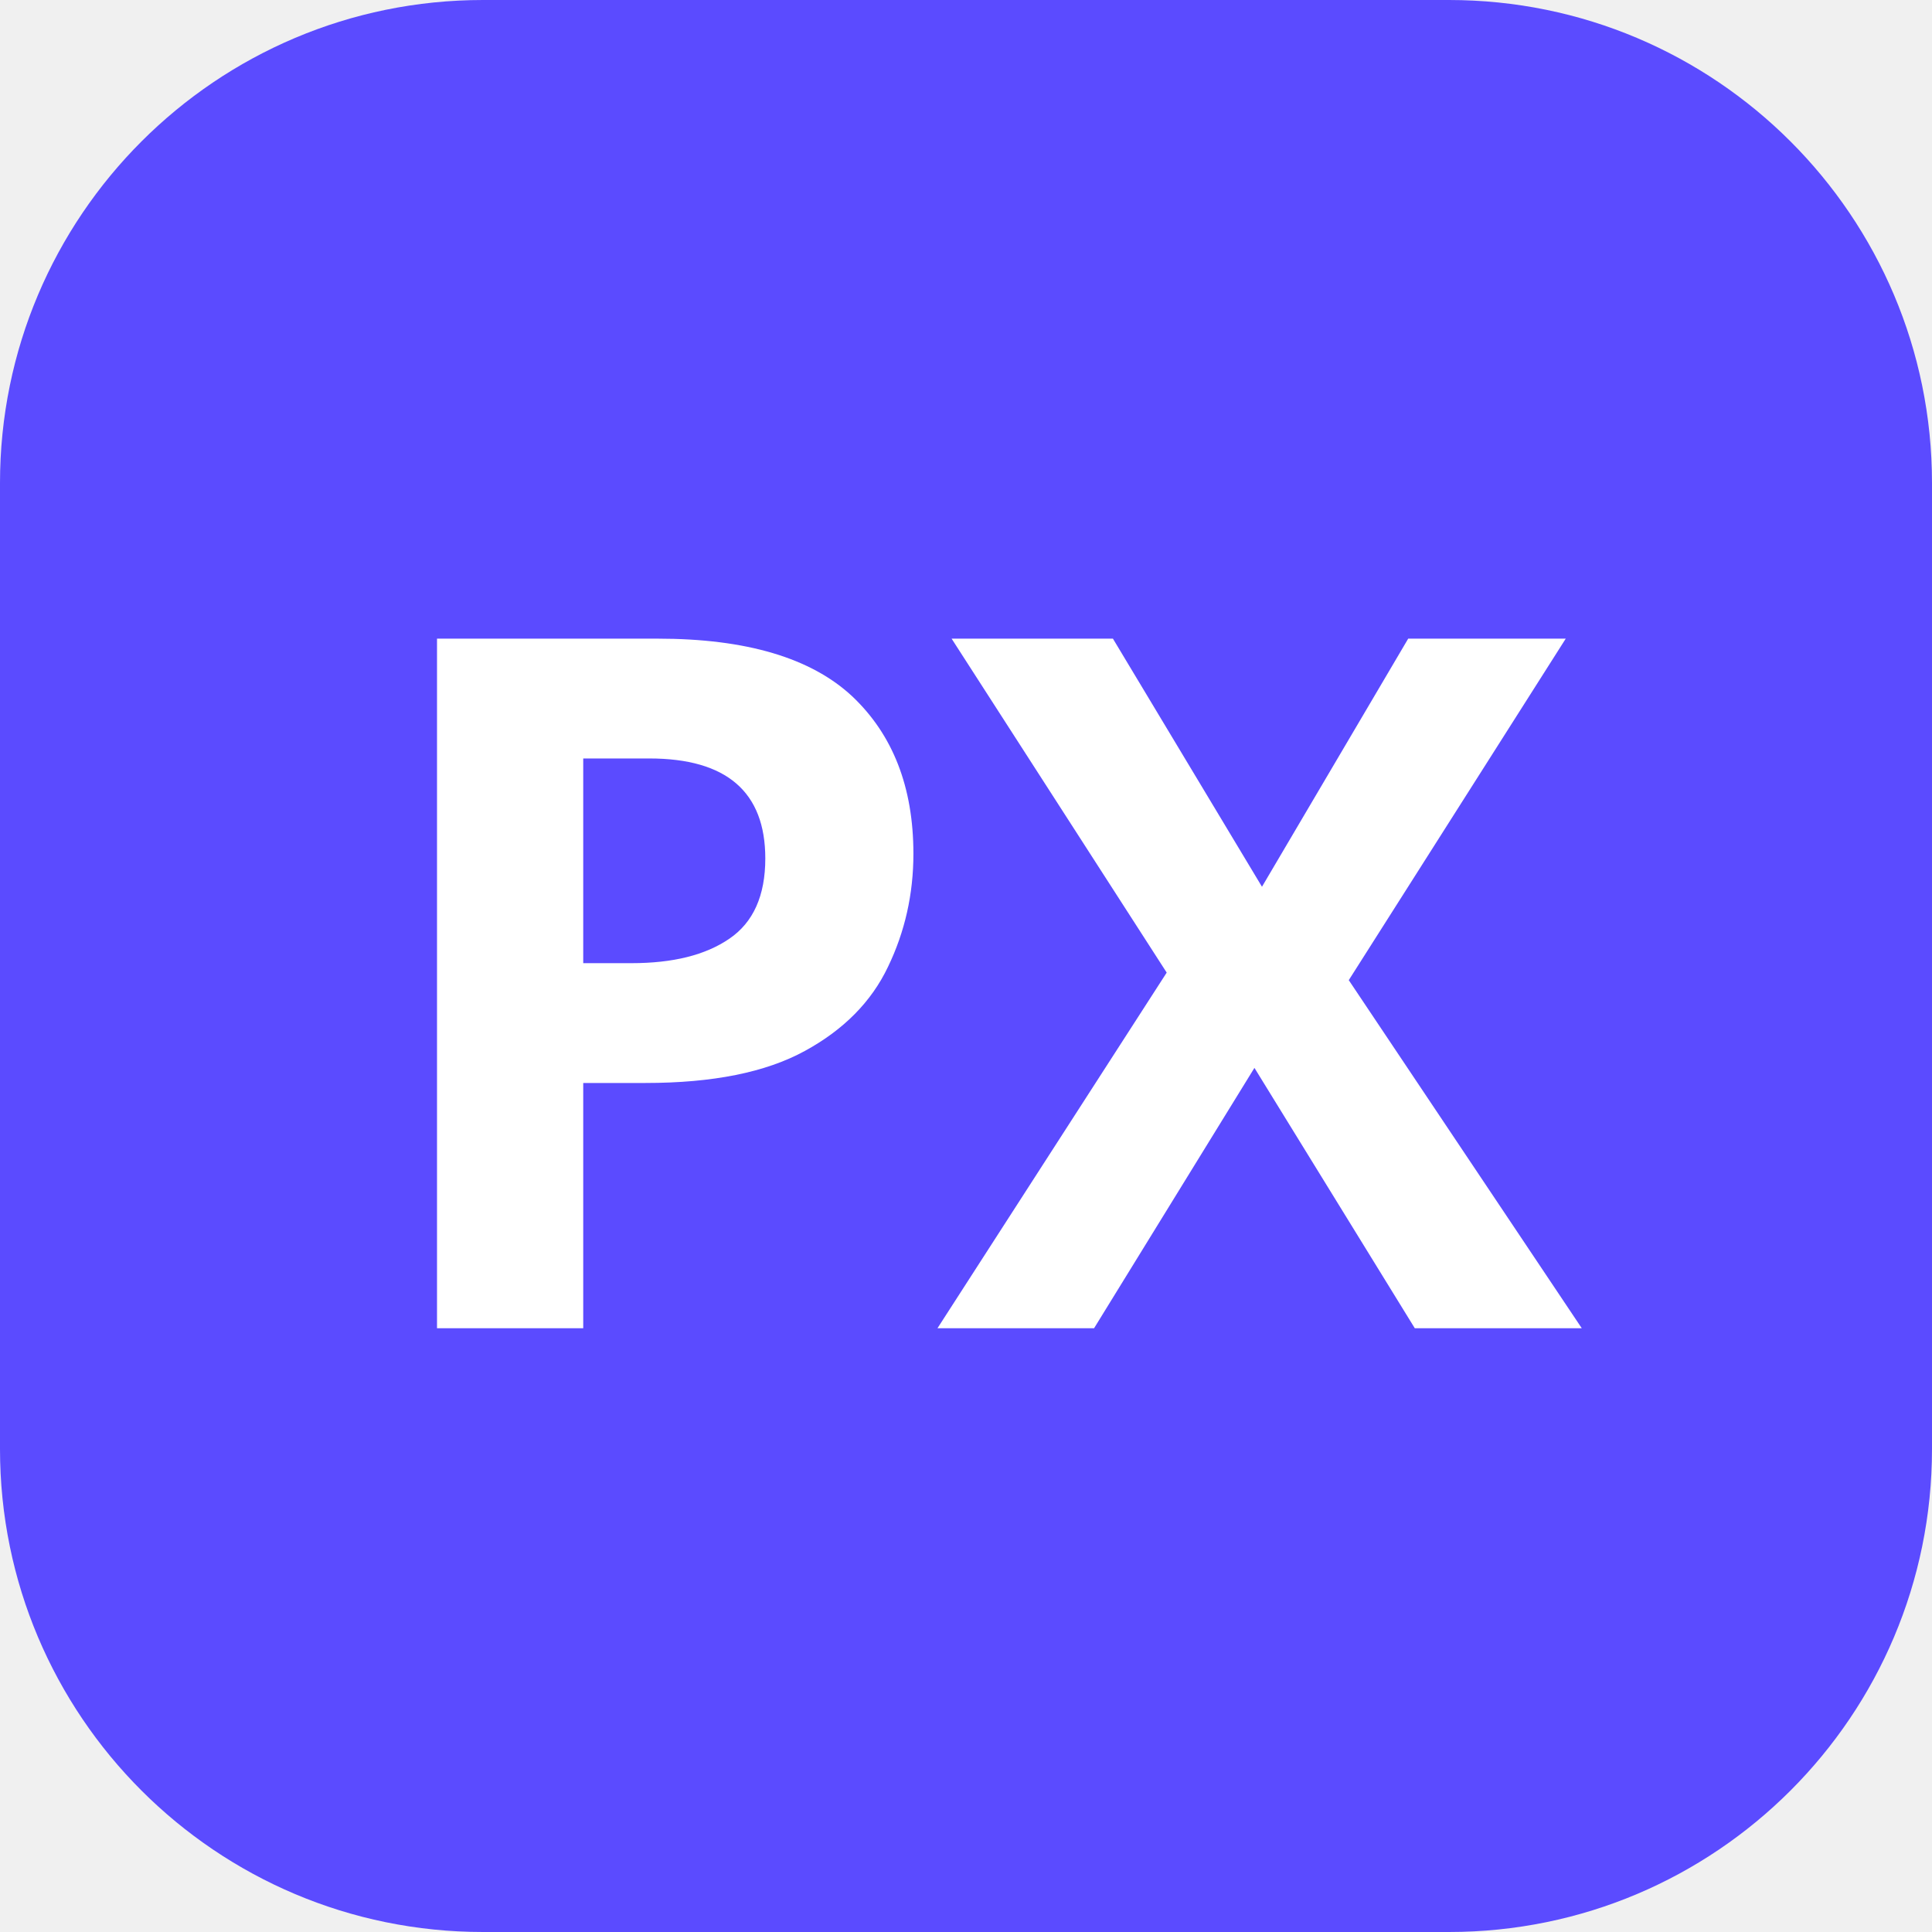
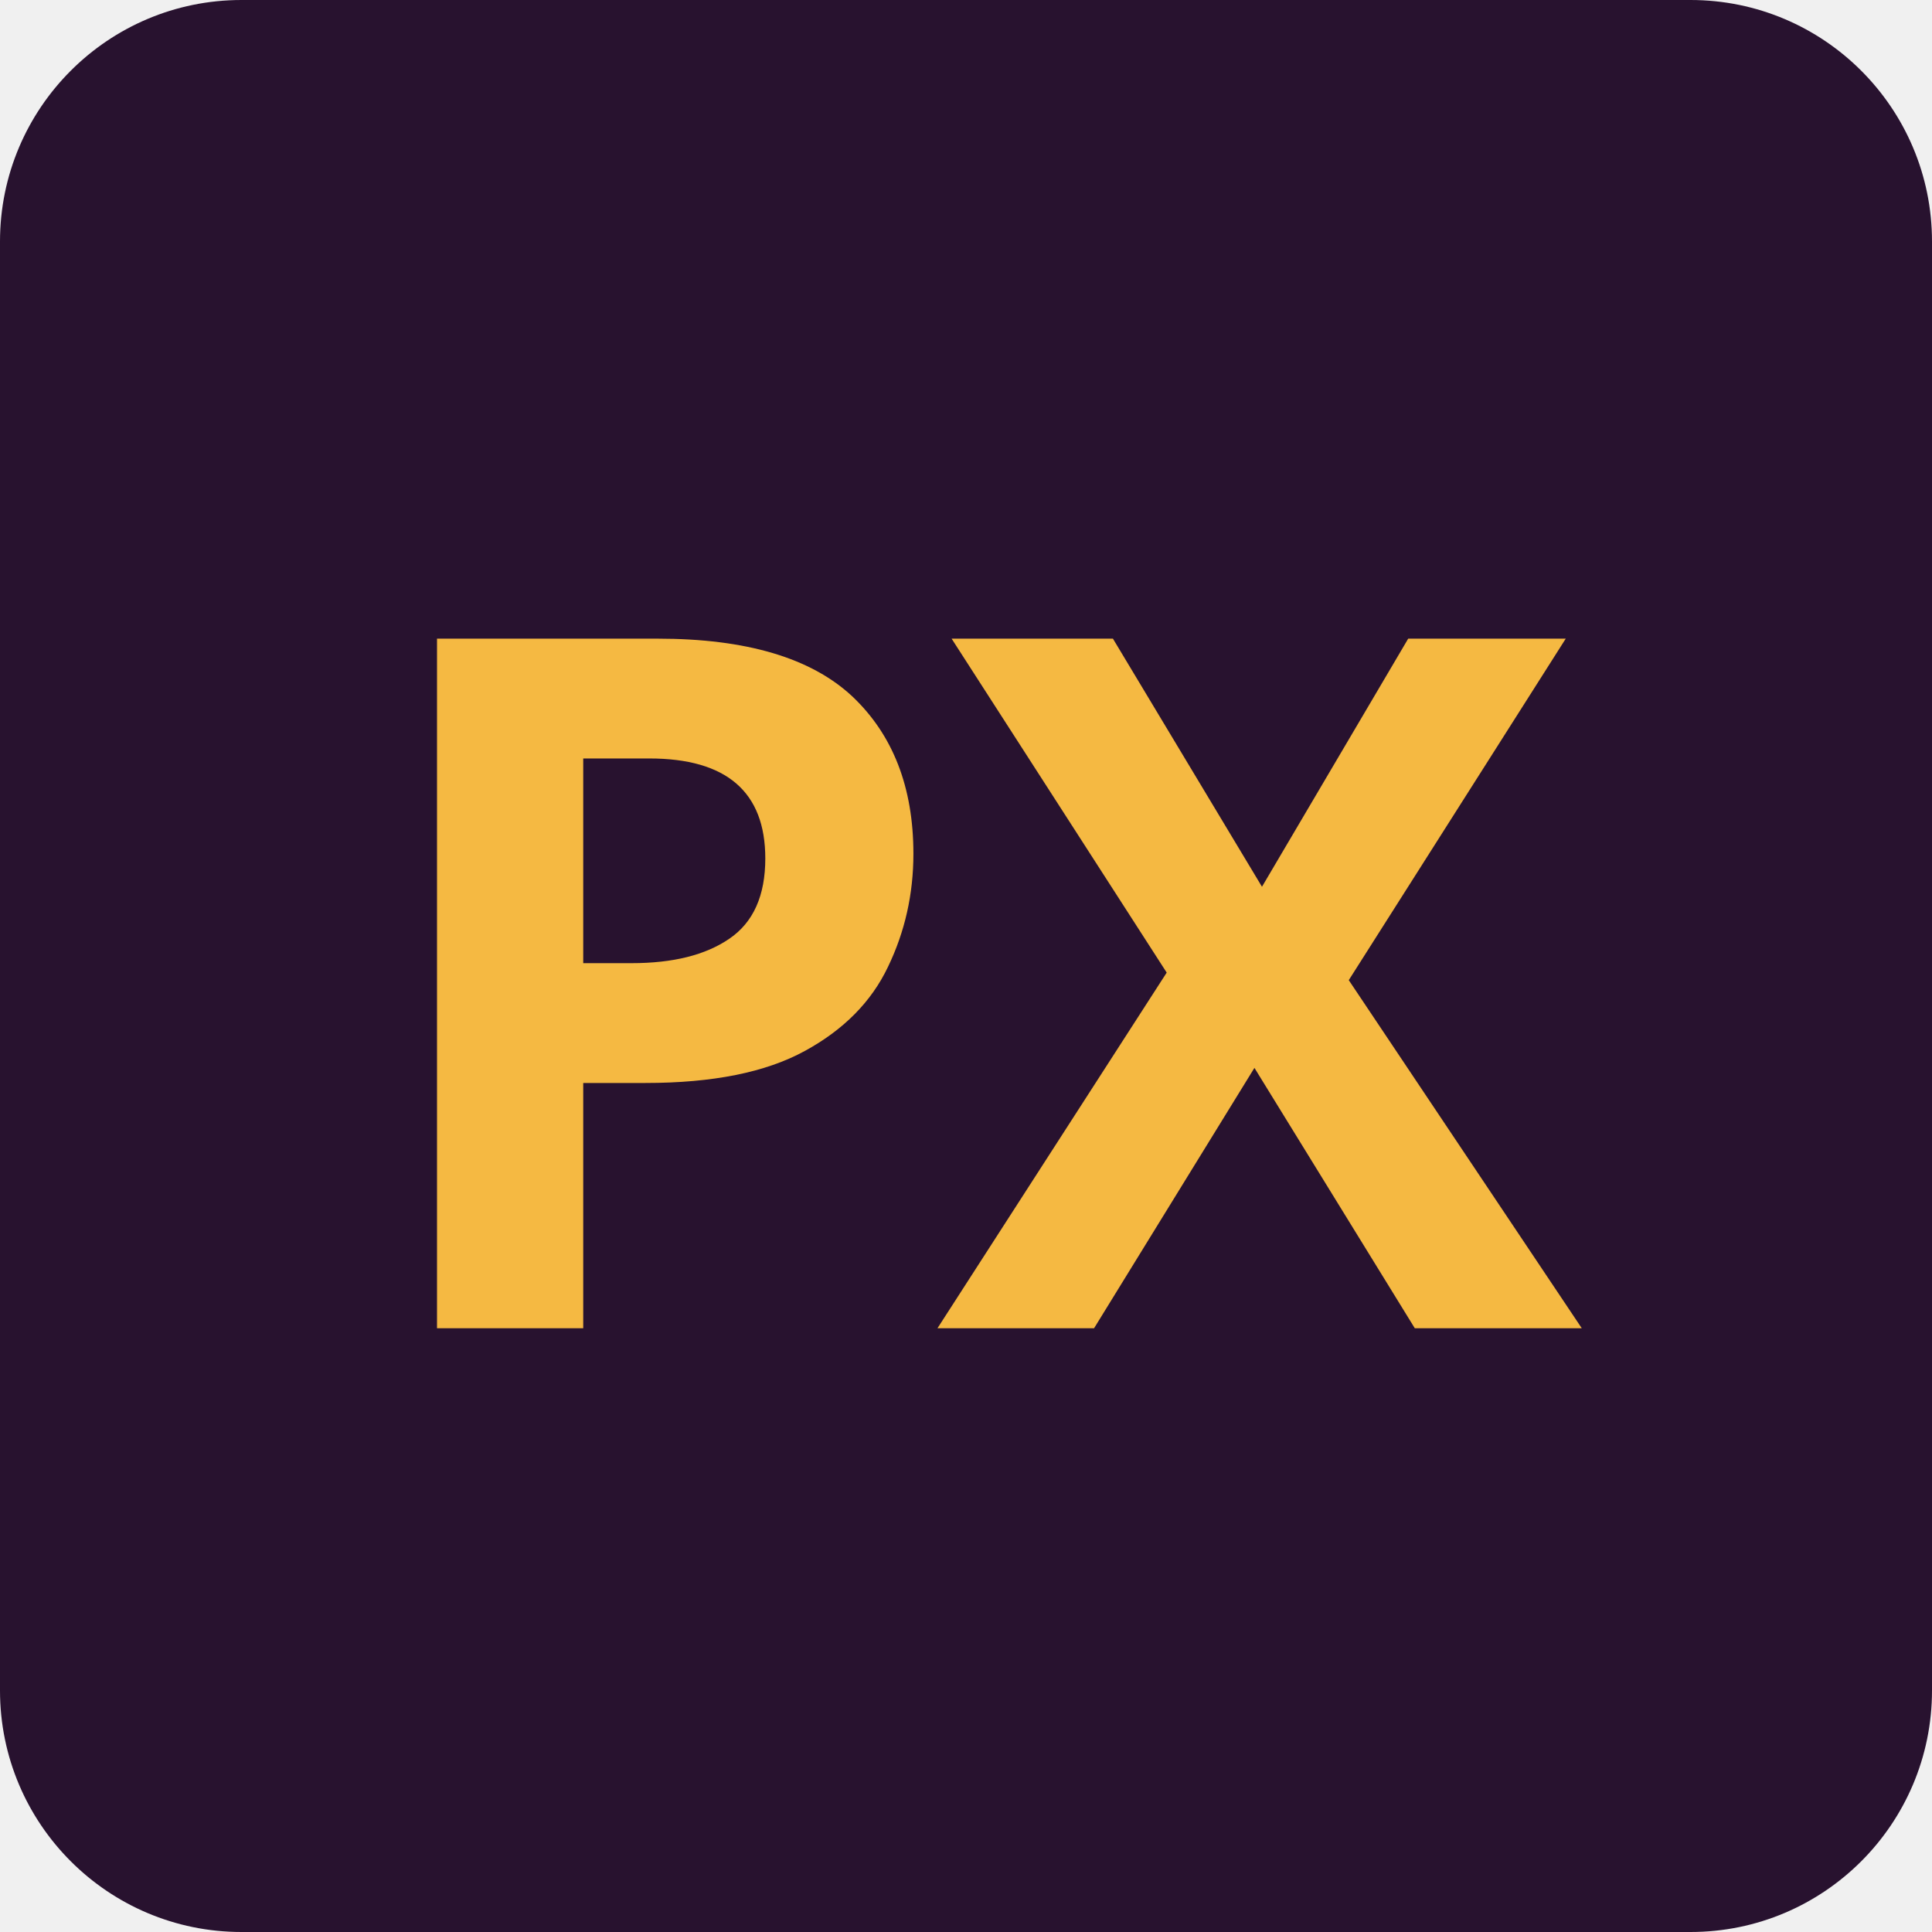
<svg xmlns="http://www.w3.org/2000/svg" viewBox="0 0 32 32">
-   <rect width="32" height="32" rx="8" fill="#5b4bff" />
-   <text x="16" y="22" font-family="system-ui,sans-serif" font-size="16" font-weight="800" fill="#fff" text-anchor="middle">PX</text>
+   <rect width="32" height="32" rx="4" fill="#28122F" />
+   <text x="16" y="22" font-family="system-ui,sans-serif" font-size="16" font-weight="900" fill="#F5B942" text-anchor="middle">PX</text>
</svg>
